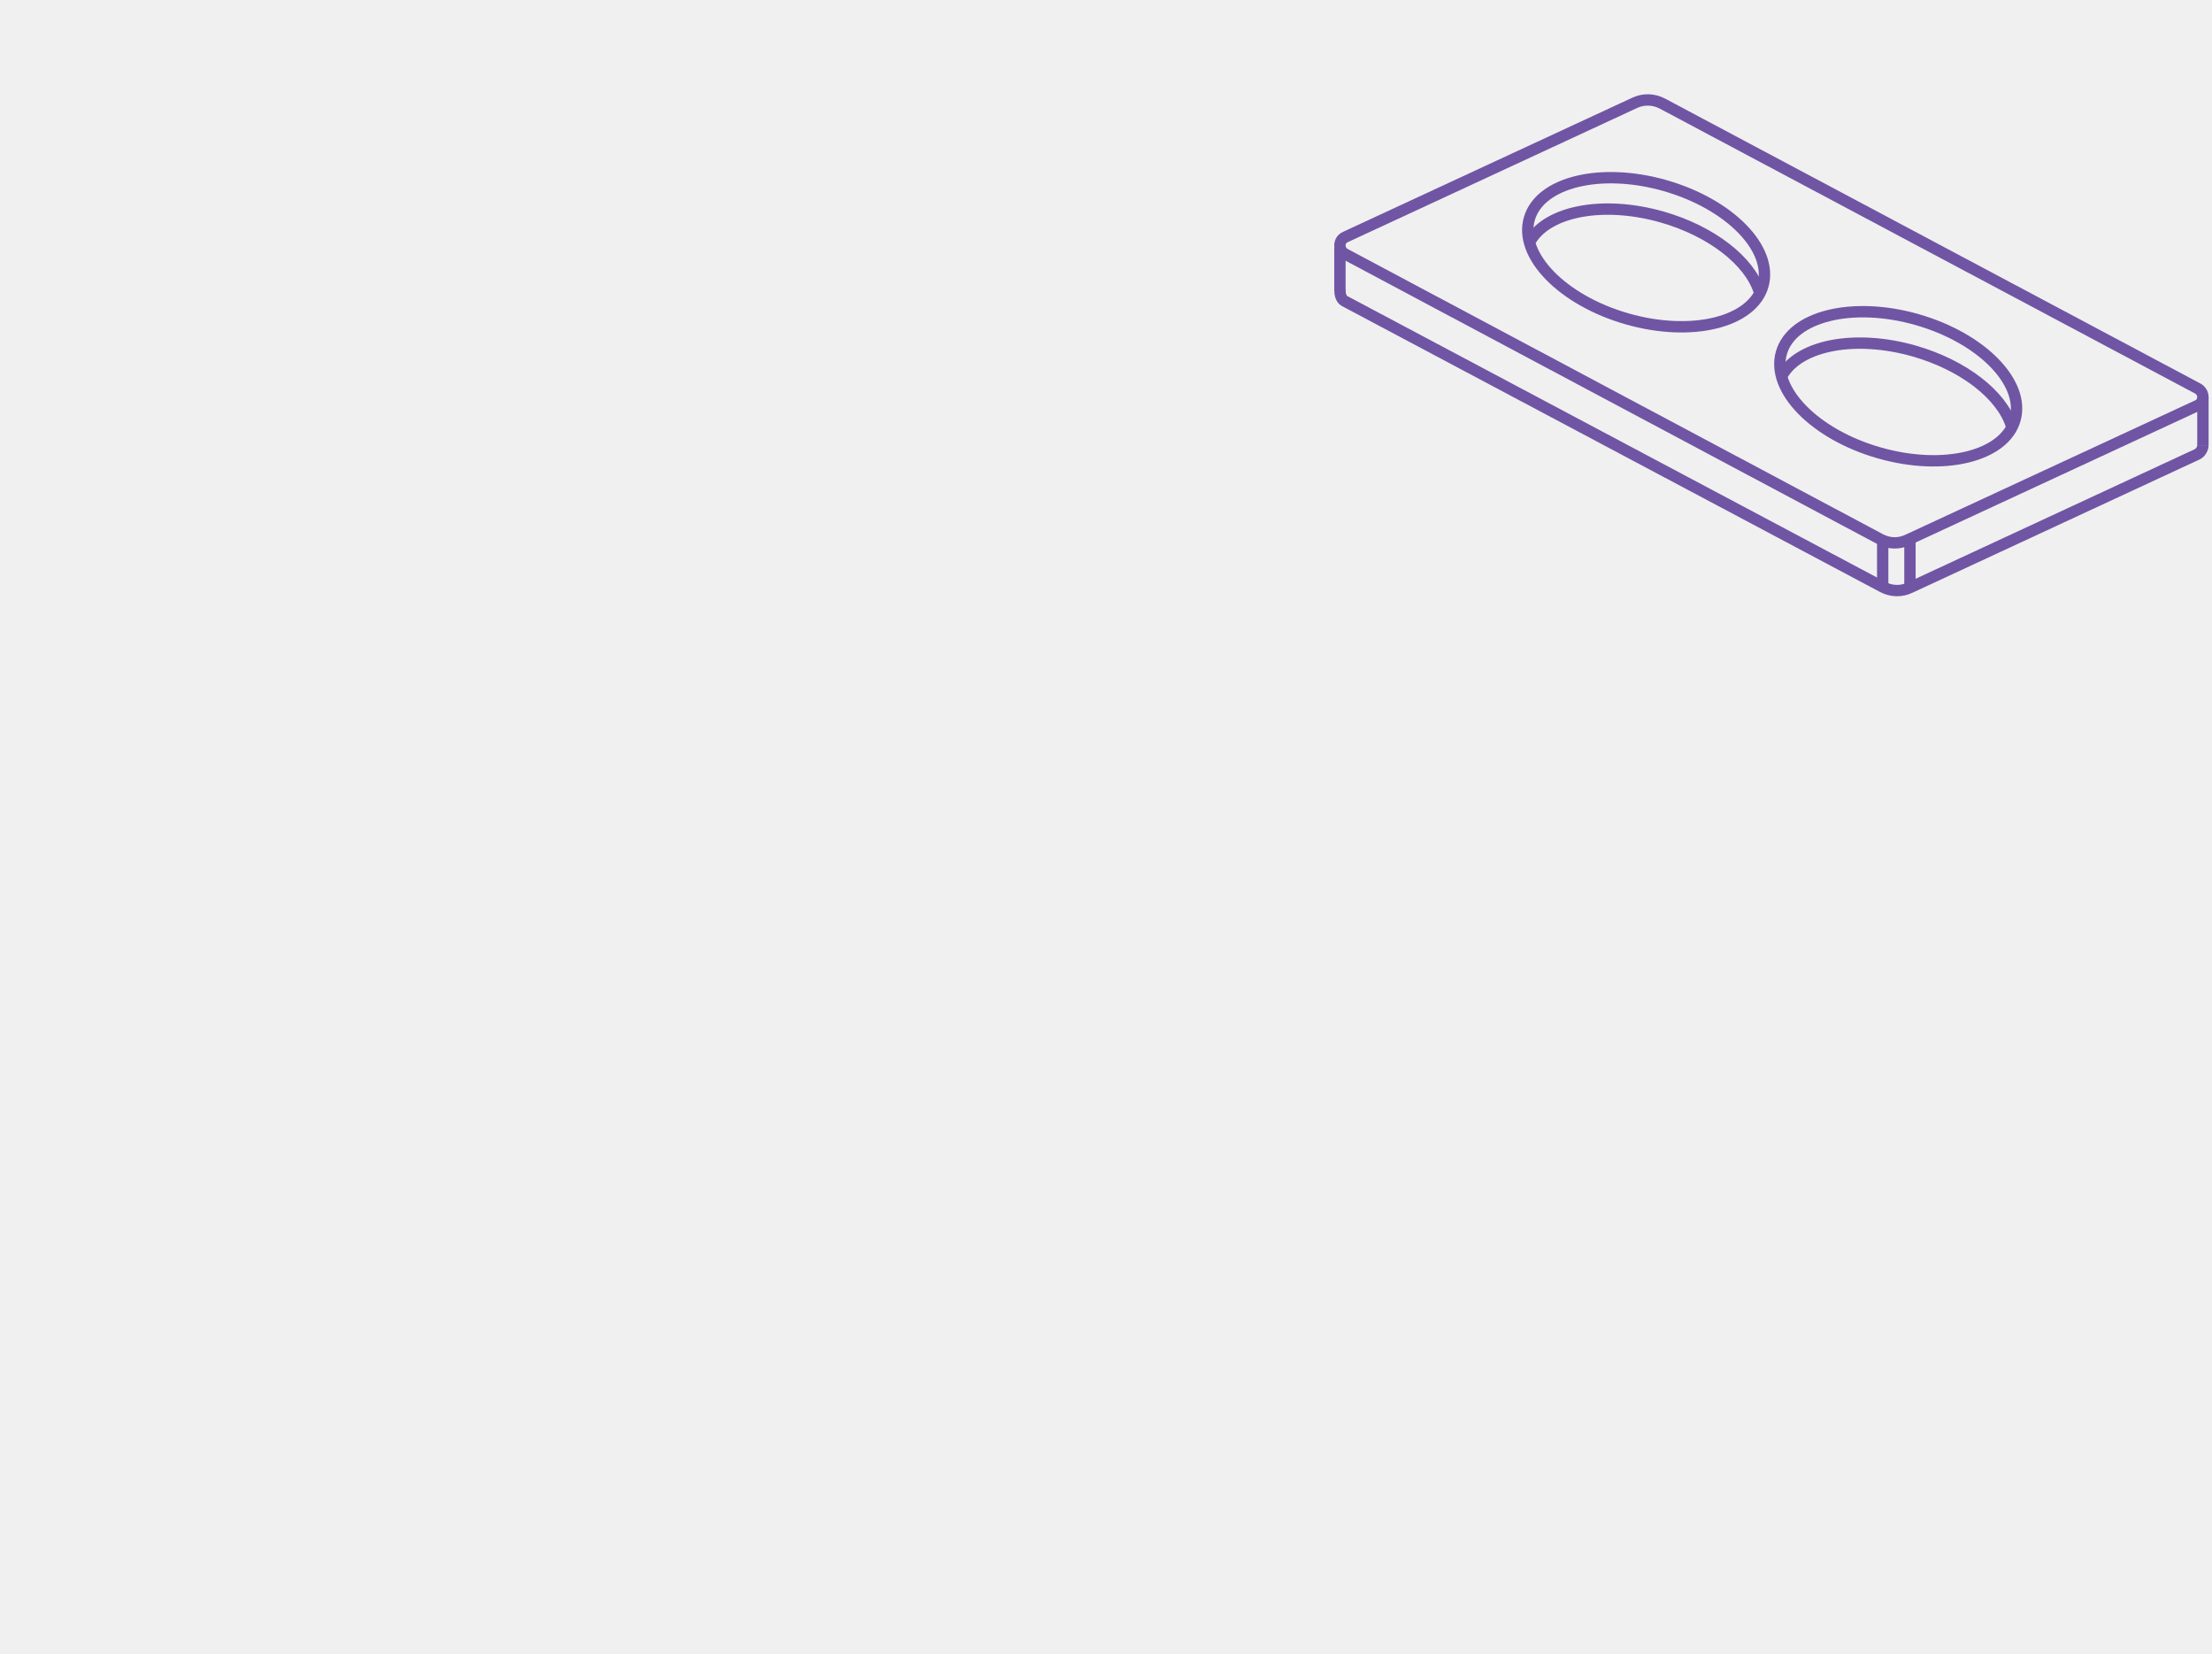
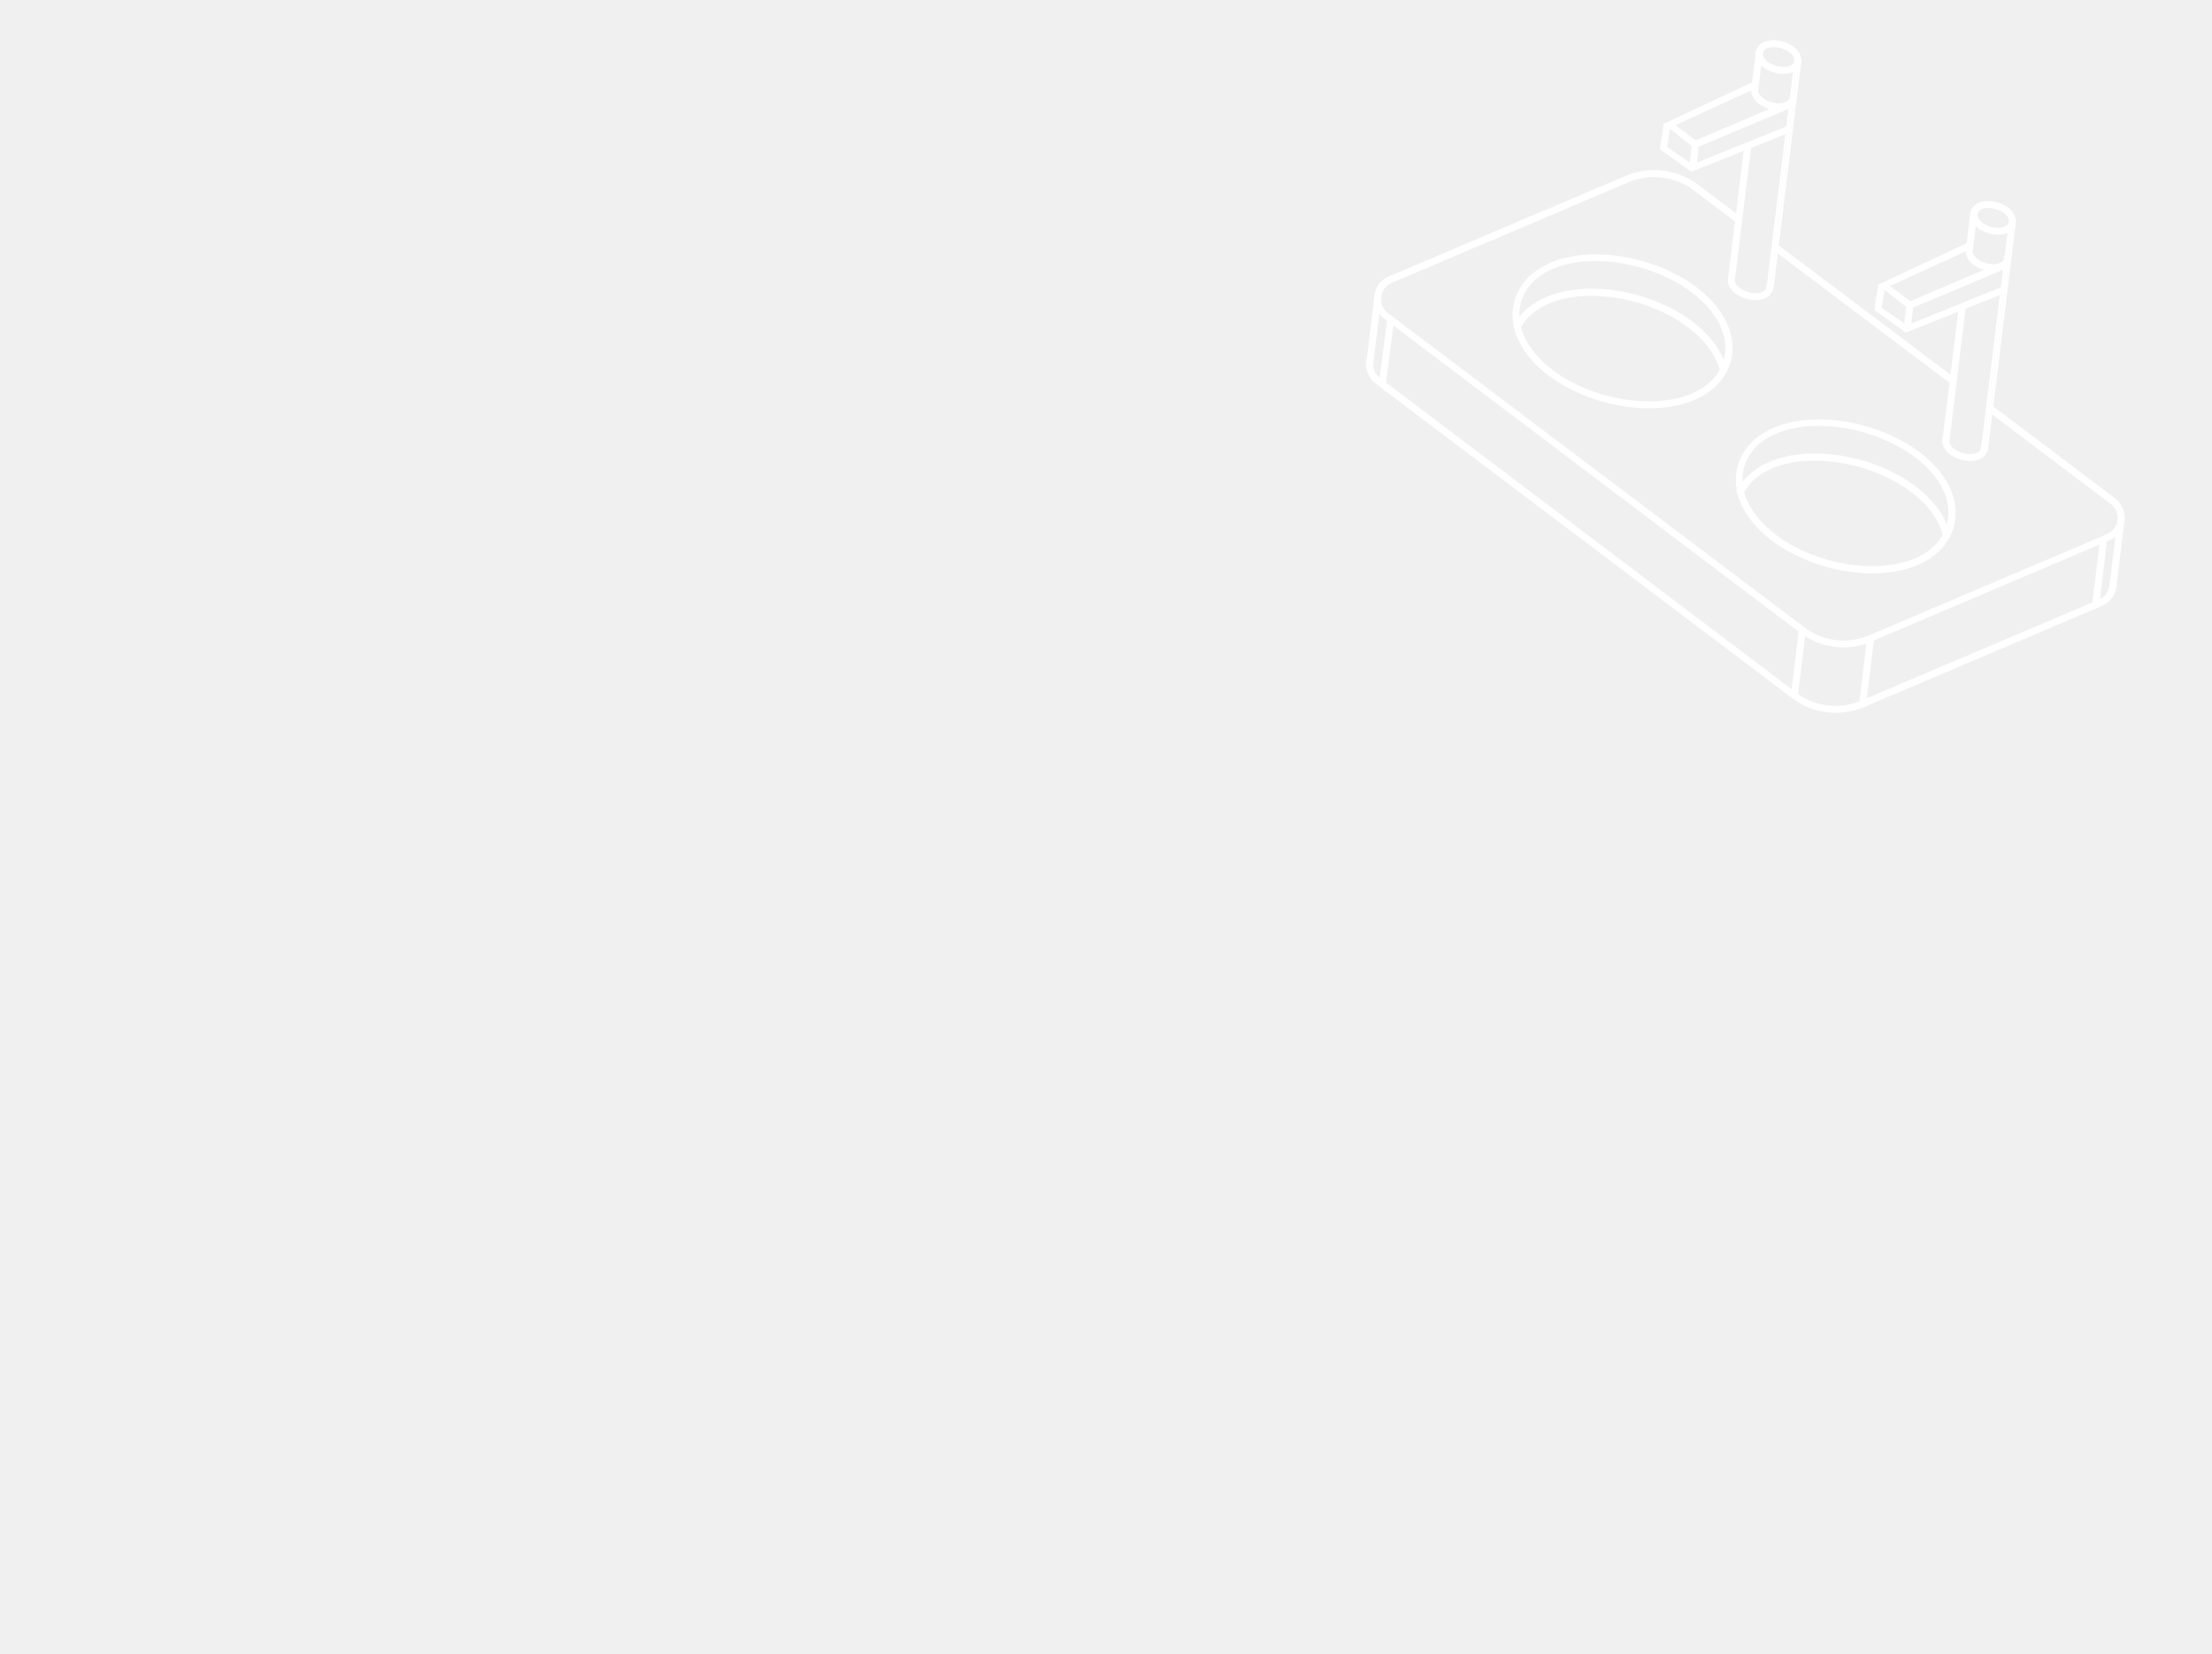
- <svg xmlns="http://www.w3.org/2000/svg" width="974px" height="728px" viewBox="0 0 974 728" version="1.1">
-   <defs />
+ <svg xmlns="http://www.w3.org/2000/svg" xmlns:xlink="http://www.w3.org/1999/xlink" width="974px" height="728px" viewBox="0 0 974 728" version="1.1">
+   <defs>
+     <rect id="path-1" x="54.502" y="8" width="1.069" height="100.295" />
+     <rect id="path-2" x="54.502" y="8" width="1.069" height="100.295" />
+   </defs>
  <g id="Page-1" stroke="none" stroke-width="1" fill="none" fill-rule="evenodd">
-     <g id="Desktop-Copy-2" stroke="#7055A4" stroke-width="5">
-       <g id="sink-03" transform="translate(589, 44)">
-         <path d="M130.853,1.253 L3.394,60.35 C0.225,61.734 0.225,66.163 3.257,67.824 L238.883,193.352 C242.741,195.428 247.151,195.567 251.147,193.629 L378.606,134.532 C381.775,133.148 381.775,128.72 378.743,127.059 L143.117,1.668 C139.259,-0.408 134.711,-0.546 130.853,1.253 Z" id="Shape" />
-         <path d="M1,83.5 C1,85.5 1.484,87.67 3,88.5 L239.902,214.353 C243.761,216.428 248.171,216.567 252.168,214.63 L378.5,156 C380.016,155.308 381,153.383 381,152" id="Shape" />
-         <path d="M1,65 L1,84" id="Shape" />
-         <path d="M240,193 L240,214" id="Shape" />
-         <path d="M252,193 L252,214" id="Shape" />
-         <path d="M381,131 L381,152" id="Shape" />
-         <ellipse id="Oval" transform="translate(135.8292, 67.04949) rotate(-74.02076) translate(-135.8292, -67.04949) " cx="135.829" cy="67.049" rx="30.5" ry="53.5" />
-         <path d="M131.22,115.007 C142.725,107.35 150.902,87.835 150.902,64.97 C150.902,38.237 139.725,16.084 125.12,12.106" id="Oval-Copy" transform="translate(138.0113, 63.55661) rotate(-74.02076) translate(-138.0113, -63.55661) " />
-         <path d="M242.22,174.007 C253.725,166.35 261.902,146.835 261.902,123.97 C261.902,97.237 250.725,75.084 236.12,71.106" id="Oval-Copy-2" transform="translate(249.0113, 122.5566) rotate(-74.02076) translate(-249.0113, -122.5566) " />
-         <ellipse id="Oval" transform="translate(246.8292, 126.0495) rotate(-74.02076) translate(-246.8292, -126.0495) " cx="246.829" cy="126.049" rx="30.5" ry="53.5" />
+     <g id="Desktop-Copy-2" fill-rule="nonzero">
+       <g id="sink_new-copy-2" transform="translate(772.4114, 162.7576) rotate(7) translate(-772.4114, -162.7576) translate(603.4114, 17.75756)">
+         <g id="Group">
+           <path d="M116.565,167.044 C103.518,167.044 90.15,163.62 79.991,157.734 C68.121,150.886 61.277,141.148 61.277,131.196 C61.277,126.166 63.095,116.856 74.858,110.007 C82.13,105.834 91.541,103.587 102.235,103.587 C115.281,103.587 128.649,107.011 138.808,112.897 C150.679,119.745 157.523,129.483 157.523,139.435 C157.523,144.465 155.705,153.775 143.941,160.624 C136.562,164.797 127.045,167.044 116.565,167.044 Z M102.128,104.55 C91.648,104.55 82.451,106.69 75.286,110.756 C63.95,117.284 62.239,126.273 62.239,131.089 C62.239,140.72 68.869,150.03 80.419,156.771 C90.471,162.657 103.625,165.974 116.458,165.974 C126.831,165.974 136.135,163.834 143.3,159.768 C154.635,153.24 156.346,144.251 156.346,139.435 C156.346,129.804 149.716,120.494 138.167,113.753 C128.114,107.867 114.961,104.55 102.128,104.55 Z" id="Shape" stroke="#FFFFFF" stroke-width="2" fill="#FFFFFF" />
+           <path d="M222.97,227.185 C209.923,227.185 196.556,223.76 186.397,217.875 C174.526,211.026 167.682,201.288 167.682,191.336 C167.682,186.306 169.5,176.996 181.263,170.148 C188.535,165.974 197.946,163.727 208.64,163.727 C221.687,163.727 235.054,167.151 245.214,173.037 C257.084,179.886 263.928,189.624 263.928,199.576 C263.928,204.605 262.11,213.915 250.347,220.764 C242.968,224.937 233.557,227.185 222.97,227.185 Z M208.533,164.583 C198.053,164.583 188.856,166.723 181.691,170.79 C170.356,177.317 168.644,186.306 168.644,191.122 C168.644,200.753 175.275,210.063 186.824,216.804 C196.877,222.69 210.03,226.007 222.863,226.007 C233.236,226.007 242.54,223.867 249.705,219.801 C261.041,213.273 262.752,204.284 262.752,199.469 C262.752,189.838 256.121,180.528 244.572,173.786 C234.52,168.007 221.366,164.583 208.533,164.583 Z" id="Shape" stroke="#FFFFFF" stroke-width="2" fill="#FFFFFF" />
+           <path d="M155.063,147.247 C152.497,140.292 146.722,133.978 138.274,129.162 C128.221,123.277 115.068,119.959 102.235,119.959 C91.755,119.959 82.558,122.1 75.393,126.166 C69.618,129.483 65.661,133.871 63.629,139.007 L62.667,138.579 C64.699,133.122 68.869,128.627 74.858,125.203 C82.13,121.03 91.541,118.782 102.235,118.782 C115.281,118.782 128.649,122.207 138.808,128.092 C147.47,133.122 153.459,139.542 156.132,146.819 L155.063,147.247 Z" id="Shape" stroke="#FFFFFF" stroke-width="2" fill="#FFFFFF" />
+           <path d="M169.928,199.362 L168.965,199.041 C169.286,198.077 169.821,197.007 170.249,196.044 L171.211,196.579 C170.783,197.435 170.356,198.399 169.928,199.362 Z" id="Shape" stroke="#FFFFFF" stroke-width="2" fill="#FFFFFF" />
+           <path d="M261.468,207.28 C258.902,200.325 253.127,194.011 244.679,189.196 C234.626,183.31 221.473,179.993 208.64,179.993 C198.16,179.993 188.963,182.133 181.798,186.199 C176.986,188.982 173.457,192.406 171.211,196.579 L170.249,196.044 C172.494,191.764 176.237,188.125 181.263,185.236 C188.535,181.063 197.946,178.815 208.64,178.815 C221.687,178.815 235.054,182.24 245.214,188.125 C253.876,193.155 259.864,199.576 262.538,206.852 L261.468,207.28 Z" id="Shape" stroke="#FFFFFF" stroke-width="2" fill="#FFFFFF" />
+           <path d="M219.12,260.786 C213.773,260.786 208.426,259.395 203.721,256.613 L4.919,141.576 C1.818,139.756 0,136.653 0,133.122 C0,129.59 1.818,126.38 4.919,124.668 L103.09,67.952 C112.608,62.494 124.371,62.494 133.889,67.952 L154.421,79.83 L153.887,80.793 L133.354,68.915 C124.157,63.672 112.822,63.672 103.625,68.915 L5.454,125.631 C2.674,127.236 1.069,130.018 1.069,133.229 C1.069,136.332 2.674,139.221 5.454,140.827 L204.256,255.756 C213.452,261.107 224.788,261.107 233.985,255.756 L332.477,198.827 C335.257,197.221 336.861,194.439 336.861,191.229 C336.861,188.018 335.257,185.236 332.477,183.631 L273.66,149.601 L274.194,148.638 L333.011,182.668 C336.113,184.487 337.931,187.59 337.931,191.122 C337.931,194.653 336.113,197.863 333.011,199.576 L234.52,256.506 C229.814,259.395 224.467,260.786 219.12,260.786 Z" id="Shape" stroke="#FFFFFF" stroke-width="2" fill="#FFFFFF" />
+           <rect id="Rectangle-path" stroke="#FFFFFF" stroke-width="2" fill="#FFFFFF" transform="translate(213.9324, 114.7205) rotate(-60.01989) translate(-213.9324, -114.7205) " x="213.398" y="65.709" width="1.069" height="98.022" />
+           <path d="M219.12,289.786 C213.773,289.786 208.426,288.395 203.721,285.613 L4.919,170.576 C1.497,168.542 -0.321,164.904 0.107,160.945 L1.176,161.052 C0.749,164.583 2.46,167.9 5.454,169.613 L204.256,284.756 C213.452,290.107 224.788,290.107 233.985,284.756 L332.477,227.827 C335.364,226.221 336.968,223.225 336.861,219.908 L337.931,219.908 C338.038,223.546 336.22,226.97 333.011,228.79 L234.52,285.72 C229.814,288.395 224.467,289.786 219.12,289.786 Z" id="Shape" stroke="#FFFFFF" stroke-width="2" fill="#FFFFFF" />
+           <g transform="translate(116.4953, 0)">
+             <path d="M47.658,113.646 C45.198,113.646 42.738,113.004 40.814,111.934 C38.568,110.649 37.178,108.723 37.178,106.69 L38.247,106.69 C38.247,108.295 39.316,109.793 41.348,110.97 C43.166,112.041 45.412,112.576 47.658,112.576 C49.476,112.576 51.08,112.255 52.256,111.506 C54.181,110.435 54.395,108.937 54.395,108.188 L55.464,108.188 C55.464,109.151 55.144,111.077 52.791,112.469 C51.508,113.218 49.69,113.646 47.658,113.646 Z" id="Shape" stroke="#FFFFFF" stroke-width="2" fill="#FFFFFF" />
+             <path d="M47.658,13.269 C45.198,13.269 42.738,12.627 40.814,11.557 C38.568,10.273 37.178,8.347 37.178,6.314 C37.178,5.351 37.498,3.424 39.851,2.033 C41.241,1.284 43.059,0.856 44.984,0.856 C47.444,0.856 49.903,1.498 51.828,2.568 C54.074,3.852 55.464,5.779 55.464,7.812 C55.464,8.775 55.144,10.701 52.791,12.092 C51.508,12.841 49.69,13.269 47.658,13.269 Z M45.091,1.926 C43.273,1.926 41.669,2.247 40.493,2.996 C38.568,4.066 38.354,5.565 38.354,6.314 C38.354,7.919 39.423,9.417 41.455,10.594 C43.273,11.664 45.519,12.199 47.765,12.199 C49.583,12.199 51.187,11.878 52.363,11.129 C54.181,10.059 54.502,8.561 54.502,7.812 C54.502,6.207 53.432,4.708 51.401,3.531 C49.583,2.461 47.337,1.926 45.091,1.926 Z" id="Shape" stroke="#FFFFFF" stroke-width="2" fill="#FFFFFF" />
+             <path d="M47.658,29.428 C45.198,29.428 42.738,28.786 40.814,27.716 C38.568,26.432 37.178,24.506 37.178,22.472 L38.211,22.51 C38.211,24.116 39.316,25.576 41.348,26.753 C43.166,27.823 45.412,28.358 47.658,28.358 C49.476,28.358 51.08,28.037 52.256,27.288 C54.181,26.218 54.395,24.72 54.395,23.97 L55.464,23.97 C55.464,24.934 55.144,26.86 52.791,28.251 C51.508,29 49.69,29.428 47.658,29.428 Z" id="Shape" stroke="#FFFFFF" stroke-width="2" fill="#FFFFFF" />
+             <path d="M38.247,22 L37.178,22 C37.178,21.698 37.285,21.169 37.498,20.867 L37.777,21.087 C37.563,21.389 38.247,21.849 38.247,22 Z" id="Shape" stroke="#FFFFFF" stroke-width="2" fill="#FFFFFF" />
+             <g id="Rectangle-path">
+               <use fill="#FFFFFF" fill-rule="evenodd" xlink:href="#path-1" />
+               <rect stroke="#FFFFFF" stroke-width="1" x="54.002" y="7.5" width="2.069" height="101.295" />
+             </g>
+             <rect id="Rectangle-path" stroke="#FFFFFF" stroke-width="2" fill="#FFFFFF" x="37.178" y="47.941" width="1.069" height="58.749" />
+             <rect id="Rectangle-path" stroke="#FFFFFF" stroke-width="2" fill="#FFFFFF" x="37.178" y="6.314" width="1.069" height="14.875" />
+             <polygon id="Shape" stroke="#FFFFFF" stroke-width="2" fill="#FFFFFF" points="14.217 59.504 14.185 49.332 54.915 25.785 55.296 27.033 15.255 49.974 15.361 59.281 54.716 37.454 55.25 38.31 14.882 60.488" />
+             <polygon id="Shape" stroke="#FFFFFF" stroke-width="2" fill="#FFFFFF" points="14.399 50.188 1.621 42.432 37.498 19.904 37.717 21.029 3.012 42.391 14.934 49.225" />
+             <polygon id="Shape" stroke="#FFFFFF" stroke-width="2" fill="#FFFFFF" points="14.262 60.598 0.436 53.098 0.762 43.185 1.892 42.795 1.434 52.904 14.894 59.906" />
+           </g>
+           <g transform="translate(218.8827, 58.78161)">
+             <path d="M47.658,113.646 C45.198,113.646 42.738,113.004 40.814,111.934 C38.568,110.649 37.178,108.723 37.178,106.69 L38.247,106.69 C38.247,108.295 39.316,109.793 41.348,110.97 C43.166,112.041 45.412,112.576 47.658,112.576 C49.476,112.576 51.08,112.255 52.256,111.506 C54.181,110.435 54.395,108.937 54.395,108.188 L55.464,108.188 C55.464,109.151 55.144,111.077 52.791,112.469 C51.508,113.218 49.69,113.646 47.658,113.646 Z" id="Shape" stroke="#FFFFFF" stroke-width="2" fill="#FFFFFF" />
+             <path d="M47.658,13.269 C45.198,13.269 42.738,12.627 40.814,11.557 C38.568,10.273 37.178,8.347 37.178,6.314 C37.178,5.351 37.498,3.424 39.851,2.033 C41.241,1.284 43.059,0.856 44.984,0.856 C47.444,0.856 49.903,1.498 51.828,2.568 C54.074,3.852 55.464,5.779 55.464,7.812 C55.464,8.775 55.144,10.701 52.791,12.092 C51.508,12.841 49.69,13.269 47.658,13.269 Z M45.091,1.926 C43.273,1.926 41.669,2.247 40.493,2.996 C38.568,4.066 38.354,5.565 38.354,6.314 C38.354,7.919 39.423,9.417 41.455,10.594 C43.273,11.664 45.519,12.199 47.765,12.199 C49.583,12.199 51.187,11.878 52.363,11.129 C54.181,10.059 54.502,8.561 54.502,7.812 C54.502,6.207 53.432,4.708 51.401,3.531 C49.583,2.461 47.337,1.926 45.091,1.926 Z" id="Shape" stroke="#FFFFFF" stroke-width="2" fill="#FFFFFF" />
+             <path d="M47.658,29.428 C45.198,29.428 42.738,28.786 40.814,27.716 C38.568,26.432 37.178,24.506 37.178,22.472 L38.211,22.51 C38.211,24.116 39.316,25.576 41.348,26.753 C43.166,27.823 45.412,28.358 47.658,28.358 C49.476,28.358 51.08,28.037 52.256,27.288 C54.181,26.218 54.395,24.72 54.395,23.97 L55.464,23.97 C55.464,24.934 55.144,26.86 52.791,28.251 C51.508,29 49.69,29.428 47.658,29.428 Z" id="Shape" stroke="#FFFFFF" stroke-width="2" fill="#FFFFFF" />
+             <path d="M38.247,22 L37.178,22 C37.178,21.698 37.285,21.169 37.498,20.867 L37.777,21.087 C37.563,21.389 38.247,21.849 38.247,22 Z" id="Shape" stroke="#FFFFFF" stroke-width="2" fill="#FFFFFF" />
+             <g id="Rectangle-path">
+               <use fill="#FFFFFF" fill-rule="evenodd" xlink:href="#path-2" />
+               <rect stroke="#FFFFFF" stroke-width="1" x="54.002" y="7.5" width="2.069" height="101.295" />
+             </g>
+             <rect id="Rectangle-path" stroke="#FFFFFF" stroke-width="2" fill="#FFFFFF" x="37.178" y="47.941" width="1.069" height="58.749" />
+             <rect id="Rectangle-path" stroke="#FFFFFF" stroke-width="2" fill="#FFFFFF" x="37.178" y="6.314" width="1.069" height="14.875" />
+             <polygon id="Shape" stroke="#FFFFFF" stroke-width="2" fill="#FFFFFF" points="14.217 59.504 14.185 49.332 54.915 25.785 55.296 27.033 15.255 49.974 15.361 59.281 54.716 37.454 55.25 38.31 14.882 60.488" />
+             <polygon id="Shape" stroke="#FFFFFF" stroke-width="2" fill="#FFFFFF" points="14.399 50.188 1.621 42.432 37.498 19.904 37.717 21.029 3.012 42.391 14.934 49.225" />
+             <polygon id="Shape" stroke="#FFFFFF" stroke-width="2" fill="#FFFFFF" points="14.262 60.598 0.436 53.098 0.762 43.185 1.892 42.795 1.434 52.904 14.894 59.906" />
+           </g>
+           <rect id="Rectangle-path" stroke="#FFFFFF" stroke-width="2" fill="#FFFFFF" x="0.107" y="132.801" width="1.069" height="29.535" />
+           <polygon id="Rectangle-path" stroke="#FFFFFF" stroke-width="2" fill="#FFFFFF" points="6.961 142.753 7.973 142.629 7.76 169.904 6.69 169.904" />
+           <rect id="Rectangle-path" stroke="#FFFFFF" stroke-width="2" fill="#FFFFFF" x="203.507" y="256.185" width="1.069" height="29" />
+           <rect id="Rectangle-path" stroke="#FFFFFF" stroke-width="2" fill="#FFFFFF" x="233.771" y="256.185" width="1.069" height="29" />
+           <rect id="Rectangle-path" stroke="#FFFFFF" stroke-width="2" fill="#FFFFFF" x="336.861" y="191.229" width="1.069" height="29.856" />
+           <polygon id="Rectangle-path" stroke="#FFFFFF" stroke-width="2" fill="#FFFFFF" points="330.293 200.598 331.362 200.598 331.444 229.457 330.293 229.598" />
+         </g>
      </g>
    </g>
  </g>
</svg>
